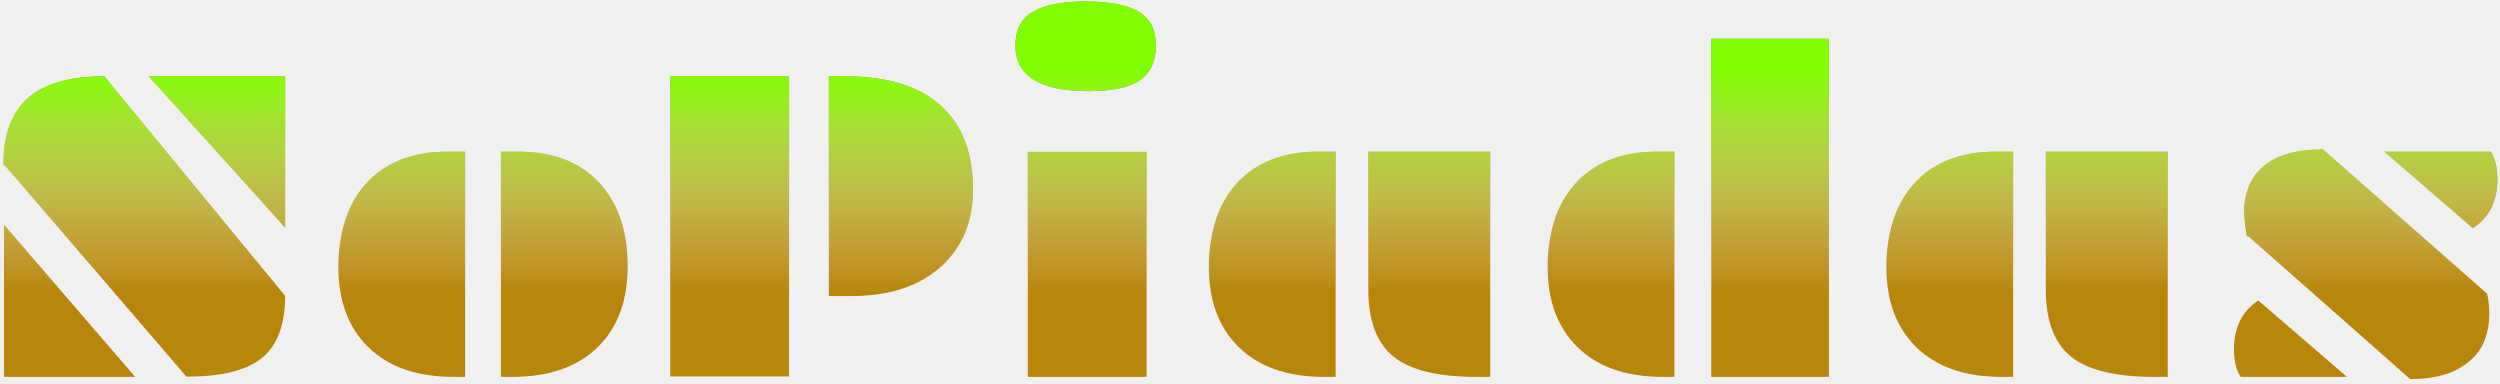
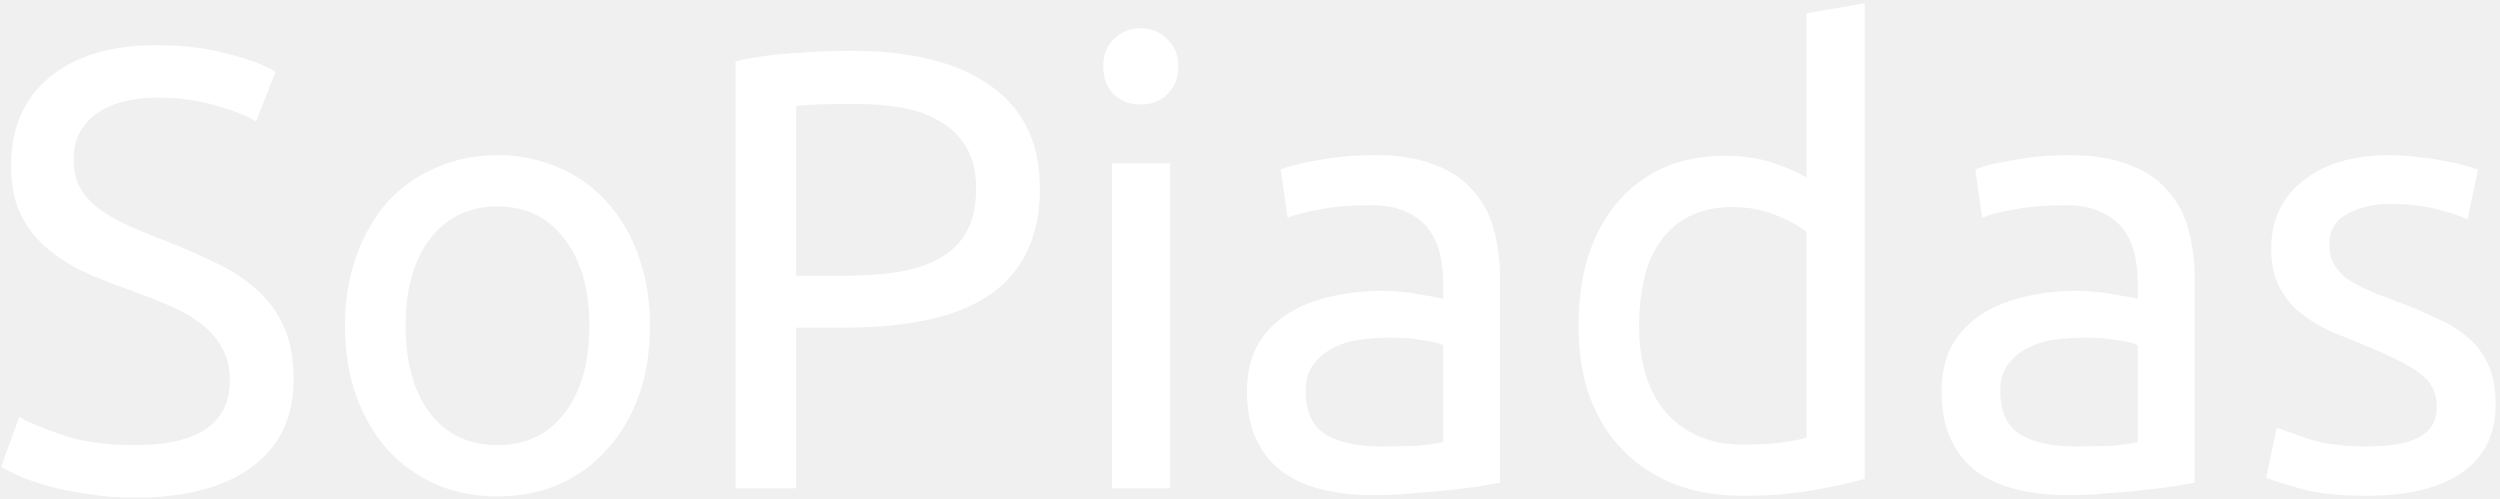
- <svg xmlns="http://www.w3.org/2000/svg" width="398" height="61" viewBox="0 0 398 61" fill="none">
-   <path d="M23.703 12.152H45.395V36.234L23.703 12.152ZM0.746 26.285H0.535C0.535 21.457 1.848 17.895 4.473 15.598C7.098 13.301 11.141 12.152 16.602 12.152L45.395 47.098C45.395 51.738 44.141 55.055 41.633 57.047C39.195 58.992 35.211 59.965 29.68 59.965L0.746 26.285ZM0.641 35.777L21.523 60H0.641V35.777ZM79.742 24.141H82.449C88.215 24.141 92.644 25.922 95.738 29.484C98.527 32.719 99.922 37.008 99.922 42.352C99.922 47.789 98.375 52.055 95.281 55.148C92.047 58.383 87.477 60 81.57 60H79.742V24.141ZM53.867 42.492C53.867 39.914 54.207 37.523 54.887 35.32C55.566 33.094 56.621 31.148 58.051 29.484C61.145 25.922 65.574 24.141 71.34 24.141H74.047V60H72.219C66.312 60 61.742 58.383 58.508 55.148C55.414 52.055 53.867 47.836 53.867 42.492ZM131.949 12.152H134.551C141.512 12.152 146.715 13.828 150.16 17.18C153.324 20.25 154.906 24.598 154.906 30.223C154.906 35.215 153.266 39.234 149.984 42.281C146.492 45.516 141.676 47.133 135.535 47.133H131.949V12.152ZM106.707 12.152H125.621V59.93H106.707V12.152ZM173.293 14.508C165.535 14.508 161.656 12.082 161.656 7.23C161.656 4.746 162.582 2.965 164.434 1.887C166.285 0.785 169.109 0.234 172.906 0.234C176.703 0.234 179.504 0.785 181.309 1.887C183.113 2.965 184.016 4.758 184.016 7.266C184.016 9.75 183.172 11.578 181.484 12.75C179.82 13.922 177.09 14.508 173.293 14.508ZM163.625 24.176H182.539V60H163.625V24.176ZM217.836 24.141H237.242V60H235.027C228.934 60 224.551 58.934 221.879 56.801C219.184 54.645 217.836 51.082 217.836 46.113V24.141ZM192.453 42.492C192.453 39.914 192.793 37.523 193.473 35.32C194.152 33.094 195.207 31.148 196.637 29.484C199.73 25.922 204.16 24.141 209.926 24.141H212.633V60H210.805C204.898 60 200.328 58.383 197.094 55.148C194 52.055 192.453 47.836 192.453 42.492ZM272.434 6.176H291.172V60H272.434V6.176ZM246.383 42.492C246.383 39.914 246.723 37.523 247.402 35.32C248.082 33.094 249.137 31.148 250.566 29.484C253.66 25.922 258.09 24.141 263.855 24.141H266.562V60H264.734C258.828 60 254.258 58.383 251.023 55.148C247.93 52.055 246.383 47.836 246.383 42.492ZM325.695 24.141H345.102V60H342.887C336.793 60 332.41 58.934 329.738 56.801C327.043 54.645 325.695 51.082 325.695 46.113V24.141ZM300.312 42.492C300.312 39.914 300.652 37.523 301.332 35.32C302.012 33.094 303.066 31.148 304.496 29.484C307.59 25.922 312.02 24.141 317.785 24.141H320.492V60H318.664C312.758 60 308.188 58.383 304.953 55.148C301.859 52.055 300.312 47.836 300.312 42.492ZM357.723 37.641C357.652 37.359 357.594 37.055 357.547 36.727L357.406 35.742C357.312 35.039 357.266 34.219 357.266 33.281C357.266 32.32 357.477 31.219 357.898 29.977C358.344 28.734 359.059 27.656 360.043 26.742C362.152 24.773 365.41 23.789 369.816 23.789L395.938 46.746C396.172 47.59 396.289 48.715 396.289 50.121C396.289 51.504 396.055 52.828 395.586 54.094C395.117 55.336 394.367 56.414 393.336 57.328C391.133 59.344 387.922 60.352 383.703 60.352L357.969 37.641H357.723ZM396.535 24.141C397.238 25.219 397.59 26.695 397.59 28.57C397.59 32.039 396.289 34.629 393.688 36.34L379.59 24.141H396.535ZM356.703 60C356 58.922 355.648 57.445 355.648 55.57C355.648 52.125 356.938 49.547 359.516 47.836L373.648 60H356.703Z" fill="#B8860B" />
-   <path d="M23.703 12.152H45.395V36.234L23.703 12.152ZM0.746 26.285H0.535C0.535 21.457 1.848 17.895 4.473 15.598C7.098 13.301 11.141 12.152 16.602 12.152L45.395 47.098C45.395 51.738 44.141 55.055 41.633 57.047C39.195 58.992 35.211 59.965 29.68 59.965L0.746 26.285ZM0.641 35.777L21.523 60H0.641V35.777ZM79.742 24.141H82.449C88.215 24.141 92.644 25.922 95.738 29.484C98.527 32.719 99.922 37.008 99.922 42.352C99.922 47.789 98.375 52.055 95.281 55.148C92.047 58.383 87.477 60 81.57 60H79.742V24.141ZM53.867 42.492C53.867 39.914 54.207 37.523 54.887 35.32C55.566 33.094 56.621 31.148 58.051 29.484C61.145 25.922 65.574 24.141 71.34 24.141H74.047V60H72.219C66.312 60 61.742 58.383 58.508 55.148C55.414 52.055 53.867 47.836 53.867 42.492ZM131.949 12.152H134.551C141.512 12.152 146.715 13.828 150.16 17.18C153.324 20.25 154.906 24.598 154.906 30.223C154.906 35.215 153.266 39.234 149.984 42.281C146.492 45.516 141.676 47.133 135.535 47.133H131.949V12.152ZM106.707 12.152H125.621V59.93H106.707V12.152ZM173.293 14.508C165.535 14.508 161.656 12.082 161.656 7.23C161.656 4.746 162.582 2.965 164.434 1.887C166.285 0.785 169.109 0.234 172.906 0.234C176.703 0.234 179.504 0.785 181.309 1.887C183.113 2.965 184.016 4.758 184.016 7.266C184.016 9.75 183.172 11.578 181.484 12.75C179.82 13.922 177.09 14.508 173.293 14.508ZM163.625 24.176H182.539V60H163.625V24.176ZM217.836 24.141H237.242V60H235.027C228.934 60 224.551 58.934 221.879 56.801C219.184 54.645 217.836 51.082 217.836 46.113V24.141ZM192.453 42.492C192.453 39.914 192.793 37.523 193.473 35.32C194.152 33.094 195.207 31.148 196.637 29.484C199.73 25.922 204.16 24.141 209.926 24.141H212.633V60H210.805C204.898 60 200.328 58.383 197.094 55.148C194 52.055 192.453 47.836 192.453 42.492ZM272.434 6.176H291.172V60H272.434V6.176ZM246.383 42.492C246.383 39.914 246.723 37.523 247.402 35.32C248.082 33.094 249.137 31.148 250.566 29.484C253.66 25.922 258.09 24.141 263.855 24.141H266.562V60H264.734C258.828 60 254.258 58.383 251.023 55.148C247.93 52.055 246.383 47.836 246.383 42.492ZM325.695 24.141H345.102V60H342.887C336.793 60 332.41 58.934 329.738 56.801C327.043 54.645 325.695 51.082 325.695 46.113V24.141ZM300.312 42.492C300.312 39.914 300.652 37.523 301.332 35.32C302.012 33.094 303.066 31.148 304.496 29.484C307.59 25.922 312.02 24.141 317.785 24.141H320.492V60H318.664C312.758 60 308.188 58.383 304.953 55.148C301.859 52.055 300.312 47.836 300.312 42.492ZM357.723 37.641C357.652 37.359 357.594 37.055 357.547 36.727L357.406 35.742C357.312 35.039 357.266 34.219 357.266 33.281C357.266 32.32 357.477 31.219 357.898 29.977C358.344 28.734 359.059 27.656 360.043 26.742C362.152 24.773 365.41 23.789 369.816 23.789L395.938 46.746C396.172 47.59 396.289 48.715 396.289 50.121C396.289 51.504 396.055 52.828 395.586 54.094C395.117 55.336 394.367 56.414 393.336 57.328C391.133 59.344 387.922 60.352 383.703 60.352L357.969 37.641H357.723ZM396.535 24.141C397.238 25.219 397.59 26.695 397.59 28.57C397.59 32.039 396.289 34.629 393.688 36.34L379.59 24.141H396.535ZM356.703 60C356 58.922 355.648 57.445 355.648 55.57C355.648 52.125 356.938 49.547 359.516 47.836L373.648 60H356.703Z" fill="url(#paint0_linear)" />
-   <defs>
-     <linearGradient id="paint0_linear" x1="201" y1="-10" x2="201" y2="71" gradientUnits="userSpaceOnUse">
-       <stop offset="0.259" stop-color="#80FF00" />
-       <stop offset="0.698" stop-color="white" stop-opacity="0" />
-     </linearGradient>
-   </defs>
+ <svg xmlns="http://www.w3.org/2000/svg" width="256" height="51" viewBox="0 0 256 51" fill="none">
+   <path d="M13.808 45.584C20.293 45.584 23.536 43.365 23.536 38.928C23.536 37.563 23.237 36.411 22.64 35.472C22.085 34.491 21.317 33.659 20.336 32.976C19.355 32.251 18.224 31.632 16.944 31.12C15.707 30.608 14.384 30.096 12.976 29.584C11.355 29.029 9.819 28.411 8.368 27.728C6.917 27.003 5.659 26.171 4.592 25.232C3.525 24.251 2.672 23.099 2.032 21.776C1.435 20.453 1.136 18.853 1.136 16.976C1.136 13.093 2.459 10.064 5.104 7.888C7.749 5.712 11.397 4.624 16.048 4.624C18.736 4.624 21.168 4.923 23.344 5.52C25.563 6.075 27.184 6.693 28.208 7.376L26.224 12.432C25.328 11.877 23.984 11.344 22.192 10.832C20.443 10.277 18.395 10 16.048 10C14.853 10 13.744 10.128 12.72 10.384C11.696 10.64 10.8 11.024 10.032 11.536C9.264 12.048 8.645 12.709 8.176 13.52C7.749 14.288 7.536 15.205 7.536 16.272C7.536 17.467 7.771 18.469 8.24 19.28C8.709 20.091 9.371 20.816 10.224 21.456C11.077 22.053 12.059 22.608 13.168 23.12C14.32 23.632 15.579 24.144 16.944 24.656C18.864 25.424 20.613 26.192 22.192 26.96C23.813 27.728 25.2 28.645 26.352 29.712C27.547 30.779 28.464 32.059 29.104 33.552C29.744 35.003 30.064 36.773 30.064 38.864C30.064 42.747 28.635 45.733 25.776 47.824C22.96 49.915 18.971 50.96 13.808 50.96C12.059 50.96 10.437 50.832 8.944 50.576C7.493 50.363 6.192 50.107 5.04 49.808C3.888 49.467 2.885 49.125 2.032 48.784C1.221 48.4 0.581 48.08 0.112 47.824L1.968 42.704C2.949 43.259 4.443 43.877 6.448 44.56C8.453 45.243 10.907 45.584 13.808 45.584ZM66.558 33.36C66.558 36.005 66.174 38.395 65.406 40.528C64.638 42.661 63.55 44.496 62.142 46.032C60.777 47.568 59.135 48.763 57.215 49.616C55.294 50.427 53.204 50.832 50.943 50.832C48.681 50.832 46.59 50.427 44.67 49.616C42.751 48.763 41.087 47.568 39.678 46.032C38.313 44.496 37.246 42.661 36.478 40.528C35.711 38.395 35.327 36.005 35.327 33.36C35.327 30.757 35.711 28.389 36.478 26.256C37.246 24.08 38.313 22.224 39.678 20.688C41.087 19.152 42.751 17.979 44.67 17.168C46.59 16.315 48.681 15.888 50.943 15.888C53.204 15.888 55.294 16.315 57.215 17.168C59.135 17.979 60.777 19.152 62.142 20.688C63.55 22.224 64.638 24.08 65.406 26.256C66.174 28.389 66.558 30.757 66.558 33.36ZM60.35 33.36C60.35 29.605 59.497 26.64 57.791 24.464C56.127 22.245 53.844 21.136 50.943 21.136C48.041 21.136 45.737 22.245 44.031 24.464C42.367 26.64 41.535 29.605 41.535 33.36C41.535 37.115 42.367 40.101 44.031 42.32C45.737 44.496 48.041 45.584 50.943 45.584C53.844 45.584 56.127 44.496 57.791 42.32C59.497 40.101 60.35 37.115 60.35 33.36ZM87.093 5.2C93.322 5.2 98.1 6.395 101.429 8.784C104.799 11.131 106.485 14.651 106.485 19.344C106.485 21.904 106.015 24.101 105.076 25.936C104.181 27.728 102.858 29.2 101.109 30.352C99.402 31.461 97.311 32.272 94.837 32.784C92.362 33.296 89.567 33.552 86.453 33.552H81.525V50H75.317V6.288C77.066 5.861 79.007 5.584 81.141 5.456C83.317 5.285 85.3 5.2 87.093 5.2ZM87.605 10.64C84.959 10.64 82.933 10.704 81.525 10.832V28.24H86.197C88.33 28.24 90.25 28.112 91.957 27.856C93.663 27.557 95.093 27.088 96.245 26.448C97.439 25.765 98.356 24.848 98.996 23.696C99.636 22.544 99.957 21.072 99.957 19.28C99.957 17.573 99.615 16.165 98.933 15.056C98.293 13.947 97.397 13.072 96.245 12.432C95.135 11.749 93.834 11.28 92.341 11.024C90.847 10.768 89.269 10.64 87.605 10.64ZM119.822 50H113.87V16.72H119.822V50ZM116.814 10.704C115.747 10.704 114.83 10.363 114.062 9.68C113.337 8.955 112.974 7.995 112.974 6.8C112.974 5.605 113.337 4.667 114.062 3.984C114.83 3.259 115.747 2.896 116.814 2.896C117.881 2.896 118.777 3.259 119.502 3.984C120.27 4.667 120.654 5.605 120.654 6.8C120.654 7.995 120.27 8.955 119.502 9.68C118.777 10.363 117.881 10.704 116.814 10.704ZM141.322 45.712C142.73 45.712 143.967 45.691 145.034 45.648C146.143 45.563 147.06 45.435 147.786 45.264V35.344C147.359 35.131 146.655 34.96 145.674 34.832C144.735 34.661 143.583 34.576 142.218 34.576C141.322 34.576 140.362 34.64 139.338 34.768C138.356 34.896 137.439 35.173 136.586 35.6C135.775 35.984 135.092 36.539 134.538 37.264C133.983 37.947 133.706 38.864 133.706 40.016C133.706 42.149 134.388 43.643 135.754 44.496C137.119 45.307 138.975 45.712 141.322 45.712ZM140.81 15.888C143.199 15.888 145.204 16.208 146.826 16.848C148.49 17.445 149.812 18.32 150.794 19.472C151.818 20.581 152.543 21.925 152.97 23.504C153.396 25.04 153.61 26.747 153.61 28.624V49.424C153.098 49.509 152.372 49.637 151.434 49.808C150.538 49.936 149.514 50.064 148.362 50.192C147.21 50.32 145.951 50.427 144.586 50.512C143.263 50.64 141.94 50.704 140.618 50.704C138.74 50.704 137.012 50.512 135.434 50.128C133.855 49.744 132.49 49.147 131.338 48.336C130.186 47.483 129.29 46.373 128.65 45.008C128.01 43.643 127.69 42 127.69 40.08C127.69 38.245 128.052 36.667 128.778 35.344C129.546 34.021 130.57 32.955 131.85 32.144C133.13 31.333 134.623 30.736 136.33 30.352C138.036 29.968 139.828 29.776 141.706 29.776C142.303 29.776 142.922 29.819 143.562 29.904C144.202 29.947 144.799 30.032 145.354 30.16C145.951 30.245 146.463 30.331 146.89 30.416C147.316 30.501 147.615 30.565 147.786 30.608V28.944C147.786 27.963 147.679 27.003 147.466 26.064C147.252 25.083 146.868 24.229 146.314 23.504C145.759 22.736 144.991 22.139 144.01 21.712C143.071 21.243 141.834 21.008 140.298 21.008C138.335 21.008 136.607 21.157 135.114 21.456C133.663 21.712 132.575 21.989 131.85 22.288L131.146 17.36C131.914 17.019 133.194 16.699 134.986 16.4C136.778 16.059 138.719 15.888 140.81 15.888ZM184.999 23.76C184.274 23.163 183.228 22.587 181.863 22.032C180.498 21.477 179.004 21.2 177.383 21.2C175.676 21.2 174.204 21.52 172.967 22.16C171.772 22.757 170.791 23.611 170.023 24.72C169.255 25.787 168.7 27.067 168.359 28.56C168.018 30.053 167.847 31.653 167.847 33.36C167.847 37.243 168.807 40.251 170.727 42.384C172.647 44.475 175.207 45.52 178.407 45.52C180.028 45.52 181.372 45.456 182.439 45.328C183.548 45.157 184.402 44.987 184.999 44.816V23.76ZM184.999 1.36L190.951 0.336V49.04C189.586 49.424 187.836 49.808 185.703 50.192C183.57 50.576 181.116 50.768 178.343 50.768C175.783 50.768 173.479 50.363 171.431 49.552C169.383 48.741 167.634 47.589 166.183 46.096C164.732 44.603 163.602 42.789 162.791 40.656C162.023 38.48 161.639 36.048 161.639 33.36C161.639 30.8 161.959 28.453 162.599 26.32C163.282 24.187 164.263 22.352 165.543 20.816C166.823 19.28 168.38 18.085 170.215 17.232C172.092 16.379 174.226 15.952 176.615 15.952C178.535 15.952 180.22 16.208 181.671 16.72C183.164 17.232 184.274 17.723 184.999 18.192V1.36ZM212.447 45.712C213.855 45.712 215.092 45.691 216.159 45.648C217.268 45.563 218.185 45.435 218.911 45.264V35.344C218.484 35.131 217.78 34.96 216.799 34.832C215.86 34.661 214.708 34.576 213.343 34.576C212.447 34.576 211.487 34.64 210.463 34.768C209.481 34.896 208.564 35.173 207.711 35.6C206.9 35.984 206.217 36.539 205.663 37.264C205.108 37.947 204.831 38.864 204.831 40.016C204.831 42.149 205.513 43.643 206.879 44.496C208.244 45.307 210.1 45.712 212.447 45.712ZM211.935 15.888C214.324 15.888 216.329 16.208 217.951 16.848C219.615 17.445 220.937 18.32 221.919 19.472C222.943 20.581 223.668 21.925 224.095 23.504C224.521 25.04 224.735 26.747 224.735 28.624V49.424C224.223 49.509 223.497 49.637 222.559 49.808C221.663 49.936 220.639 50.064 219.487 50.192C218.335 50.32 217.076 50.427 215.711 50.512C214.388 50.64 213.065 50.704 211.743 50.704C209.865 50.704 208.137 50.512 206.559 50.128C204.98 49.744 203.615 49.147 202.463 48.336C201.311 47.483 200.415 46.373 199.775 45.008C199.135 43.643 198.815 42 198.815 40.08C198.815 38.245 199.177 36.667 199.903 35.344C200.671 34.021 201.695 32.955 202.975 32.144C204.255 31.333 205.748 30.736 207.455 30.352C209.161 29.968 210.953 29.776 212.831 29.776C213.428 29.776 214.047 29.819 214.687 29.904C215.327 29.947 215.924 30.032 216.479 30.16C217.076 30.245 217.588 30.331 218.015 30.416C218.441 30.501 218.74 30.565 218.911 30.608V28.944C218.911 27.963 218.804 27.003 218.591 26.064C218.377 25.083 217.993 24.229 217.439 23.504C216.884 22.736 216.116 22.139 215.135 21.712C214.196 21.243 212.959 21.008 211.423 21.008C209.46 21.008 207.732 21.157 206.239 21.456C204.788 21.712 203.7 21.989 202.975 22.288L202.271 17.36C203.039 17.019 204.319 16.699 206.111 16.4C207.903 16.059 209.844 15.888 211.935 15.888ZM242.364 45.712C244.796 45.712 246.588 45.392 247.74 44.752C248.935 44.112 249.532 43.088 249.532 41.68C249.532 40.229 248.956 39.077 247.804 38.224C246.652 37.371 244.753 36.411 242.108 35.344C240.828 34.832 239.591 34.32 238.396 33.808C237.244 33.253 236.241 32.613 235.388 31.888C234.535 31.163 233.852 30.288 233.34 29.264C232.828 28.24 232.572 26.981 232.572 25.488C232.572 22.544 233.66 20.219 235.836 18.512C238.012 16.763 240.977 15.888 244.732 15.888C245.671 15.888 246.609 15.952 247.548 16.08C248.487 16.165 249.361 16.293 250.172 16.464C250.983 16.592 251.687 16.741 252.284 16.912C252.924 17.083 253.415 17.232 253.756 17.36L252.668 22.48C252.028 22.139 251.025 21.797 249.66 21.456C248.295 21.072 246.652 20.88 244.732 20.88C243.068 20.88 241.617 21.221 240.38 21.904C239.143 22.544 238.524 23.568 238.524 24.976C238.524 25.701 238.652 26.341 238.908 26.896C239.207 27.451 239.633 27.963 240.188 28.432C240.785 28.859 241.511 29.264 242.364 29.648C243.217 30.032 244.241 30.437 245.436 30.864C247.015 31.461 248.423 32.059 249.66 32.656C250.897 33.211 251.943 33.872 252.796 34.64C253.692 35.408 254.375 36.347 254.844 37.456C255.313 38.523 255.548 39.845 255.548 41.424C255.548 44.496 254.396 46.821 252.092 48.4C249.831 49.979 246.588 50.768 242.364 50.768C239.42 50.768 237.116 50.512 235.452 50C233.788 49.531 232.657 49.168 232.06 48.912L233.148 43.792C233.831 44.048 234.919 44.432 236.412 44.944C237.905 45.456 239.889 45.712 242.364 45.712Z" fill="white" />
</svg>
